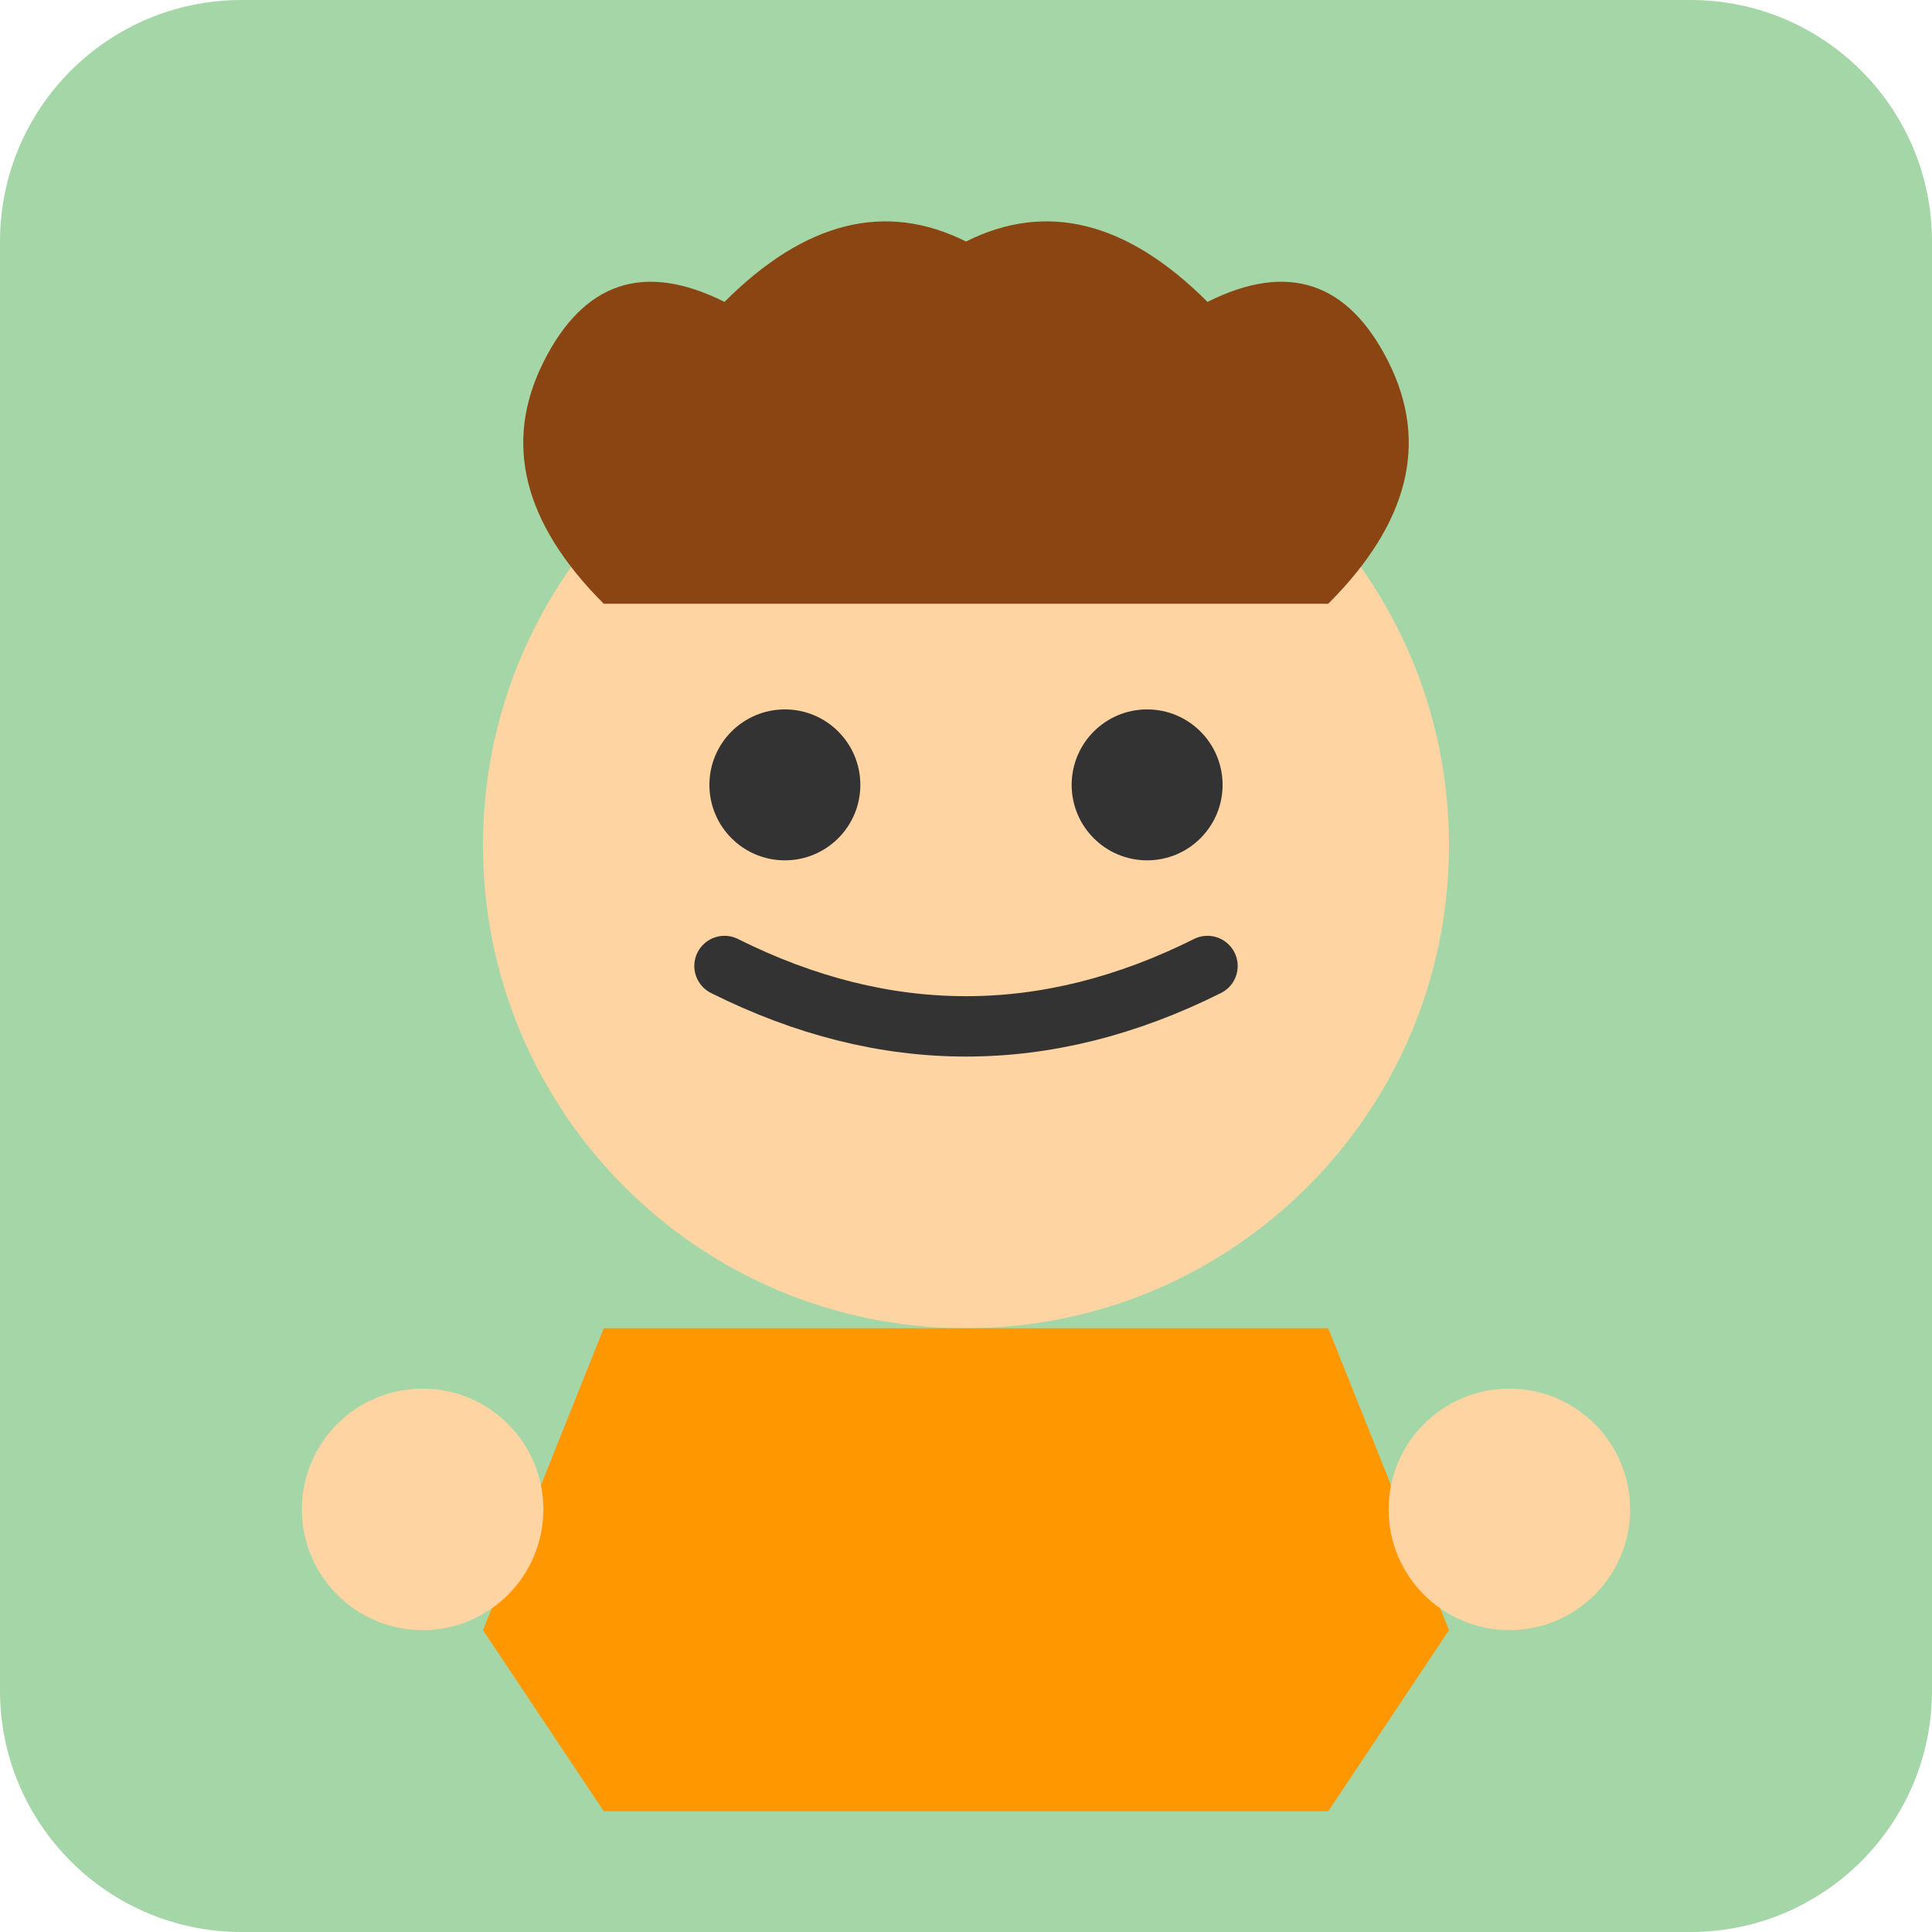
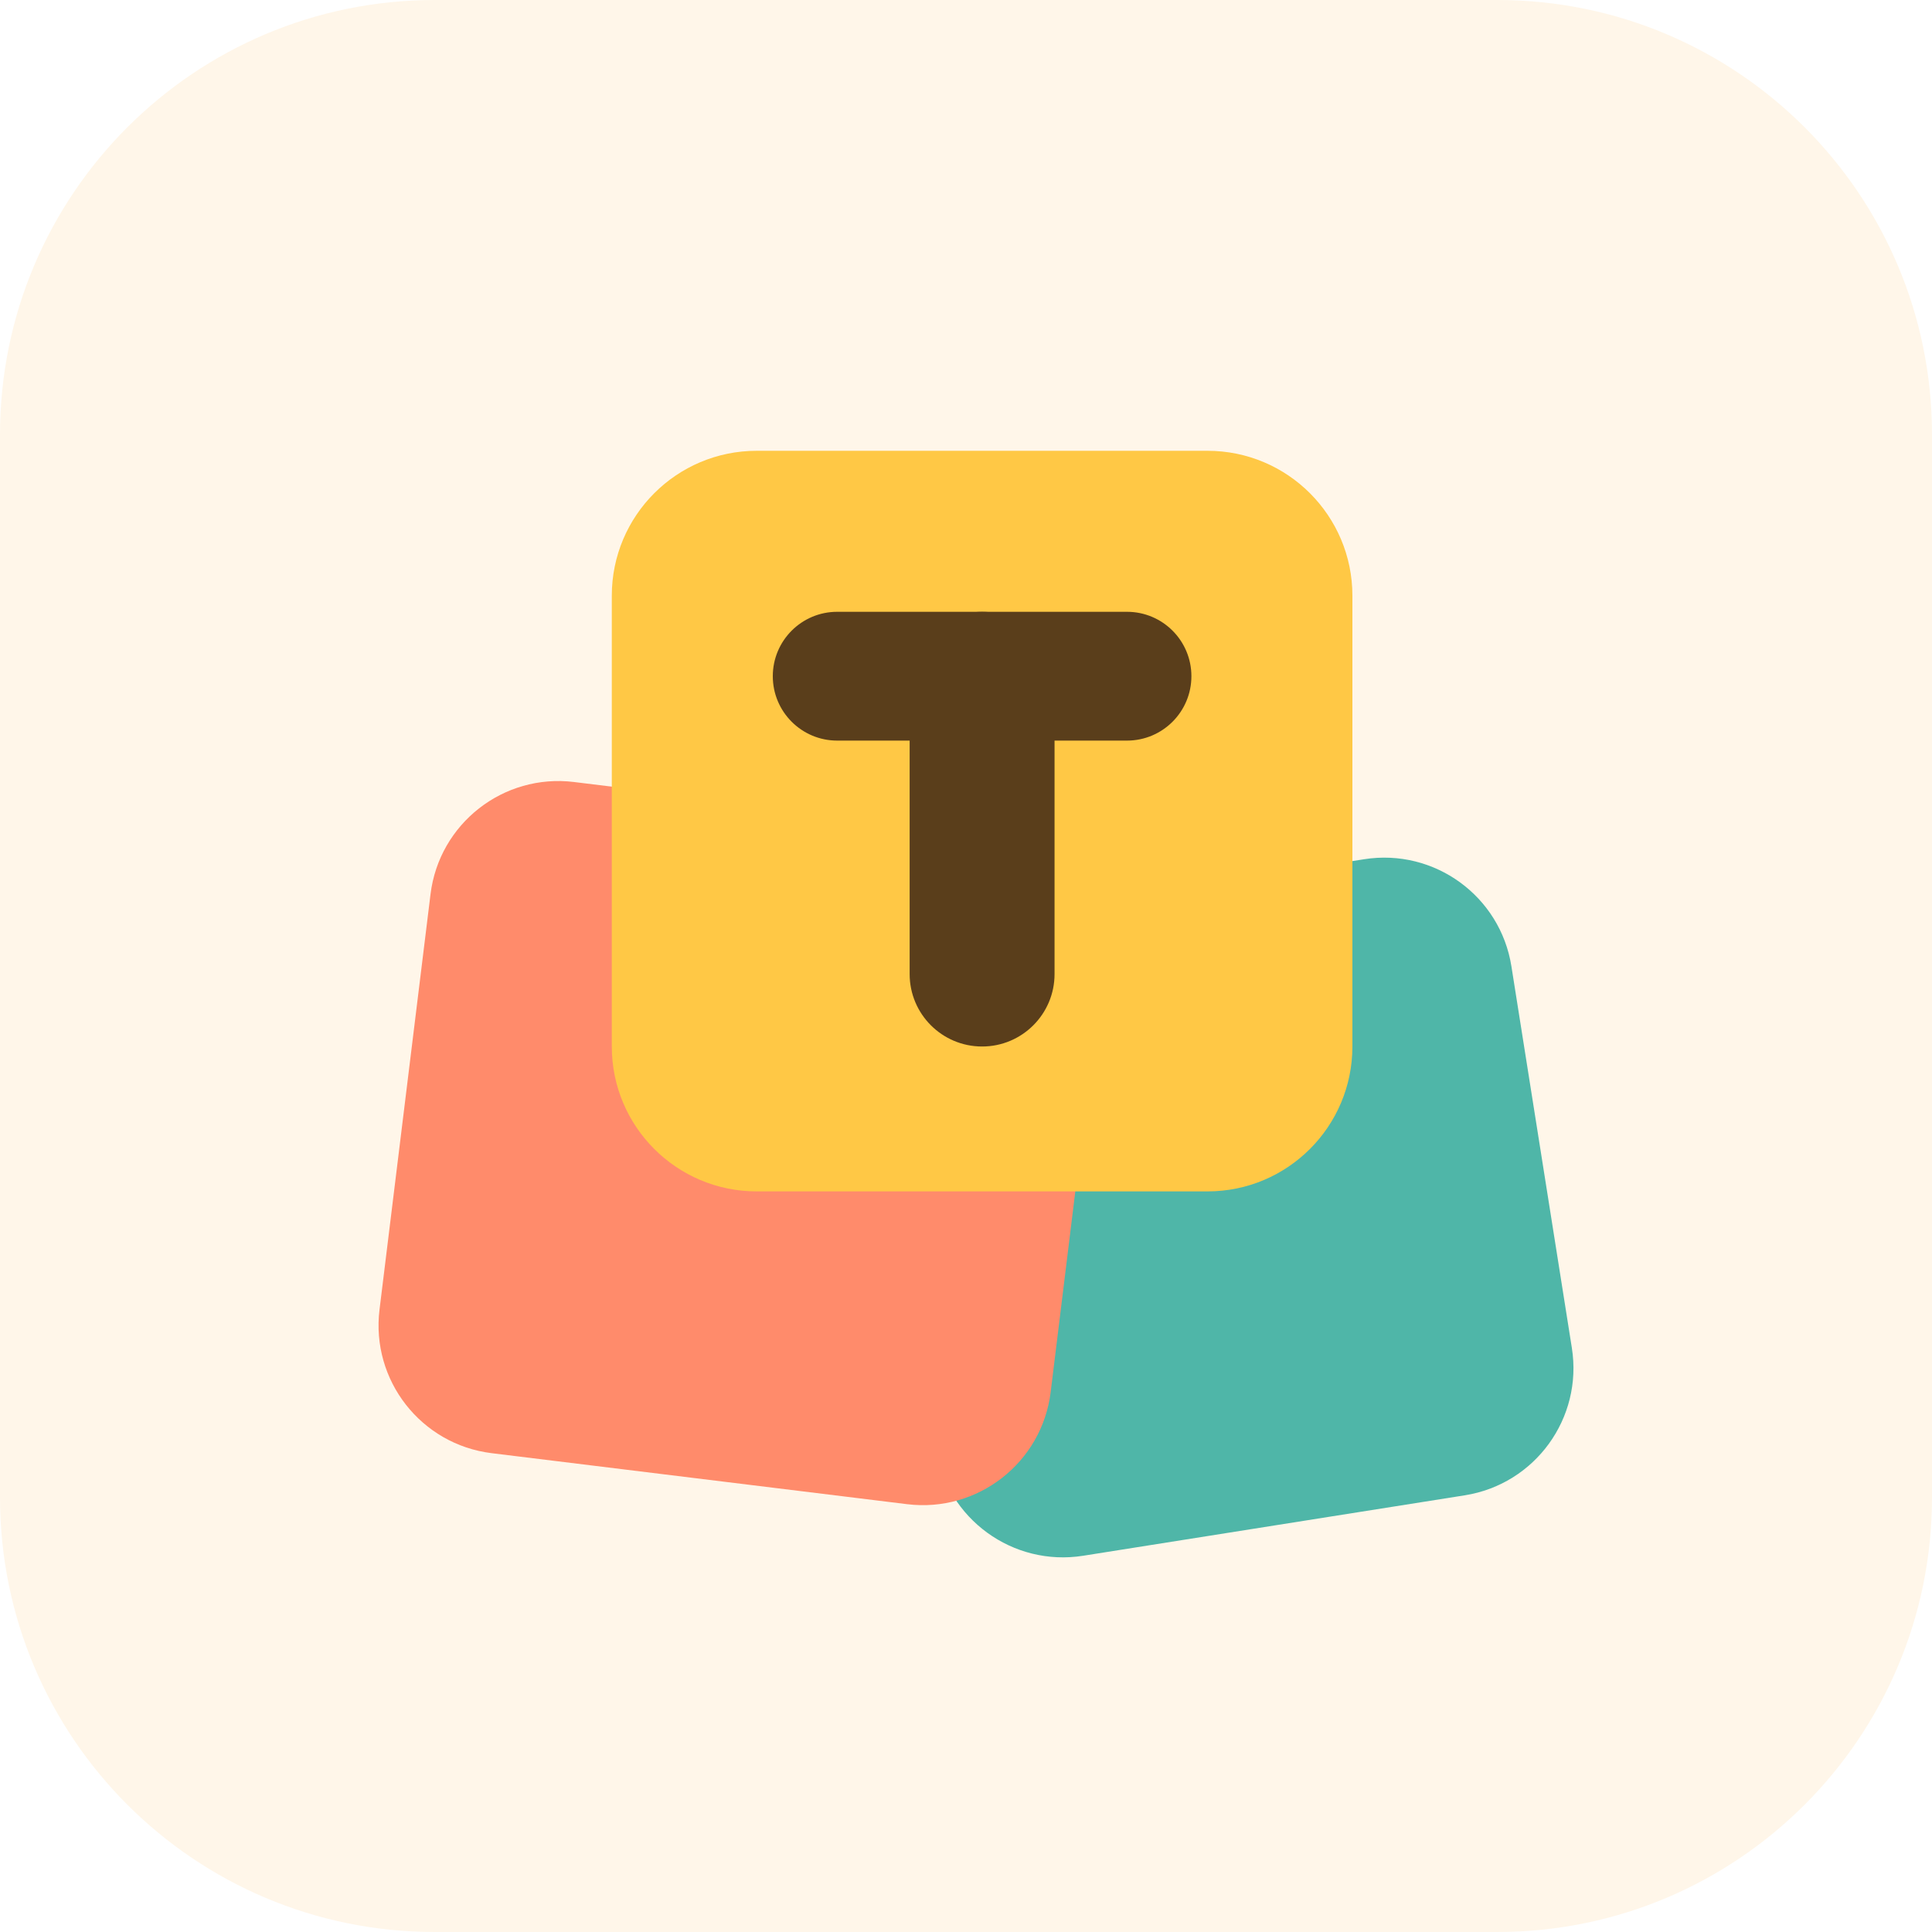
- <svg xmlns="http://www.w3.org/2000/svg" viewBox="0 0 64 64">
-   <rect width="64" height="64" fill="#A5D6A7" rx="8" />
-   <circle cx="32" cy="28" r="16" fill="#FFD4A3" />
-   <path d="M 20 20 Q 16 16, 18 12 Q 20 8, 24 10 Q 28 6, 32 8 Q 36 6, 40 10 Q 44 8, 46 12 Q 48 16, 44 20 Z" fill="#8B4513" />
-   <circle cx="26" cy="26" r="2.5" fill="#333" />
-   <circle cx="38" cy="26" r="2.5" fill="#333" />
-   <path d="M 24 32 Q 32 36, 40 32" stroke="#333" stroke-width="2" fill="none" stroke-linecap="round" />
-   <path d="M 20 44 L 16 54 L 20 60 L 32 60 L 44 60 L 48 54 L 44 44 Z" fill="#FF9800" />
-   <circle cx="14" cy="50" r="4" fill="#FFD4A3" />
-   <circle cx="50" cy="50" r="4" fill="#FFD4A3" />
+ <svg xmlns="http://www.w3.org/2000/svg" viewBox="0 0 240 240">
+   <rect x="0" y="0" width="240" height="240" rx="54" fill="#FFF6E9" />
+   <g transform="translate(152,150) rotate(-9)">
+     <rect x="-40" y="-40" width="80" height="80" rx="16" fill="#4FB6A8" />
+   </g>
+   <g transform="translate(92,142) rotate(7)">
+     <rect x="-42" y="-42" width="84" height="84" rx="16" fill="#FF8B6B" />
+   </g>
+   <rect x="76" y="56" width="92" height="92" rx="18" fill="#FFC845" />
+   <rect x="96" y="76" width="52" height="16" rx="8" fill="#5A3E1B" />
+   <rect x="113" y="76" width="18" height="54" rx="9" fill="#5A3E1B" />
</svg>
